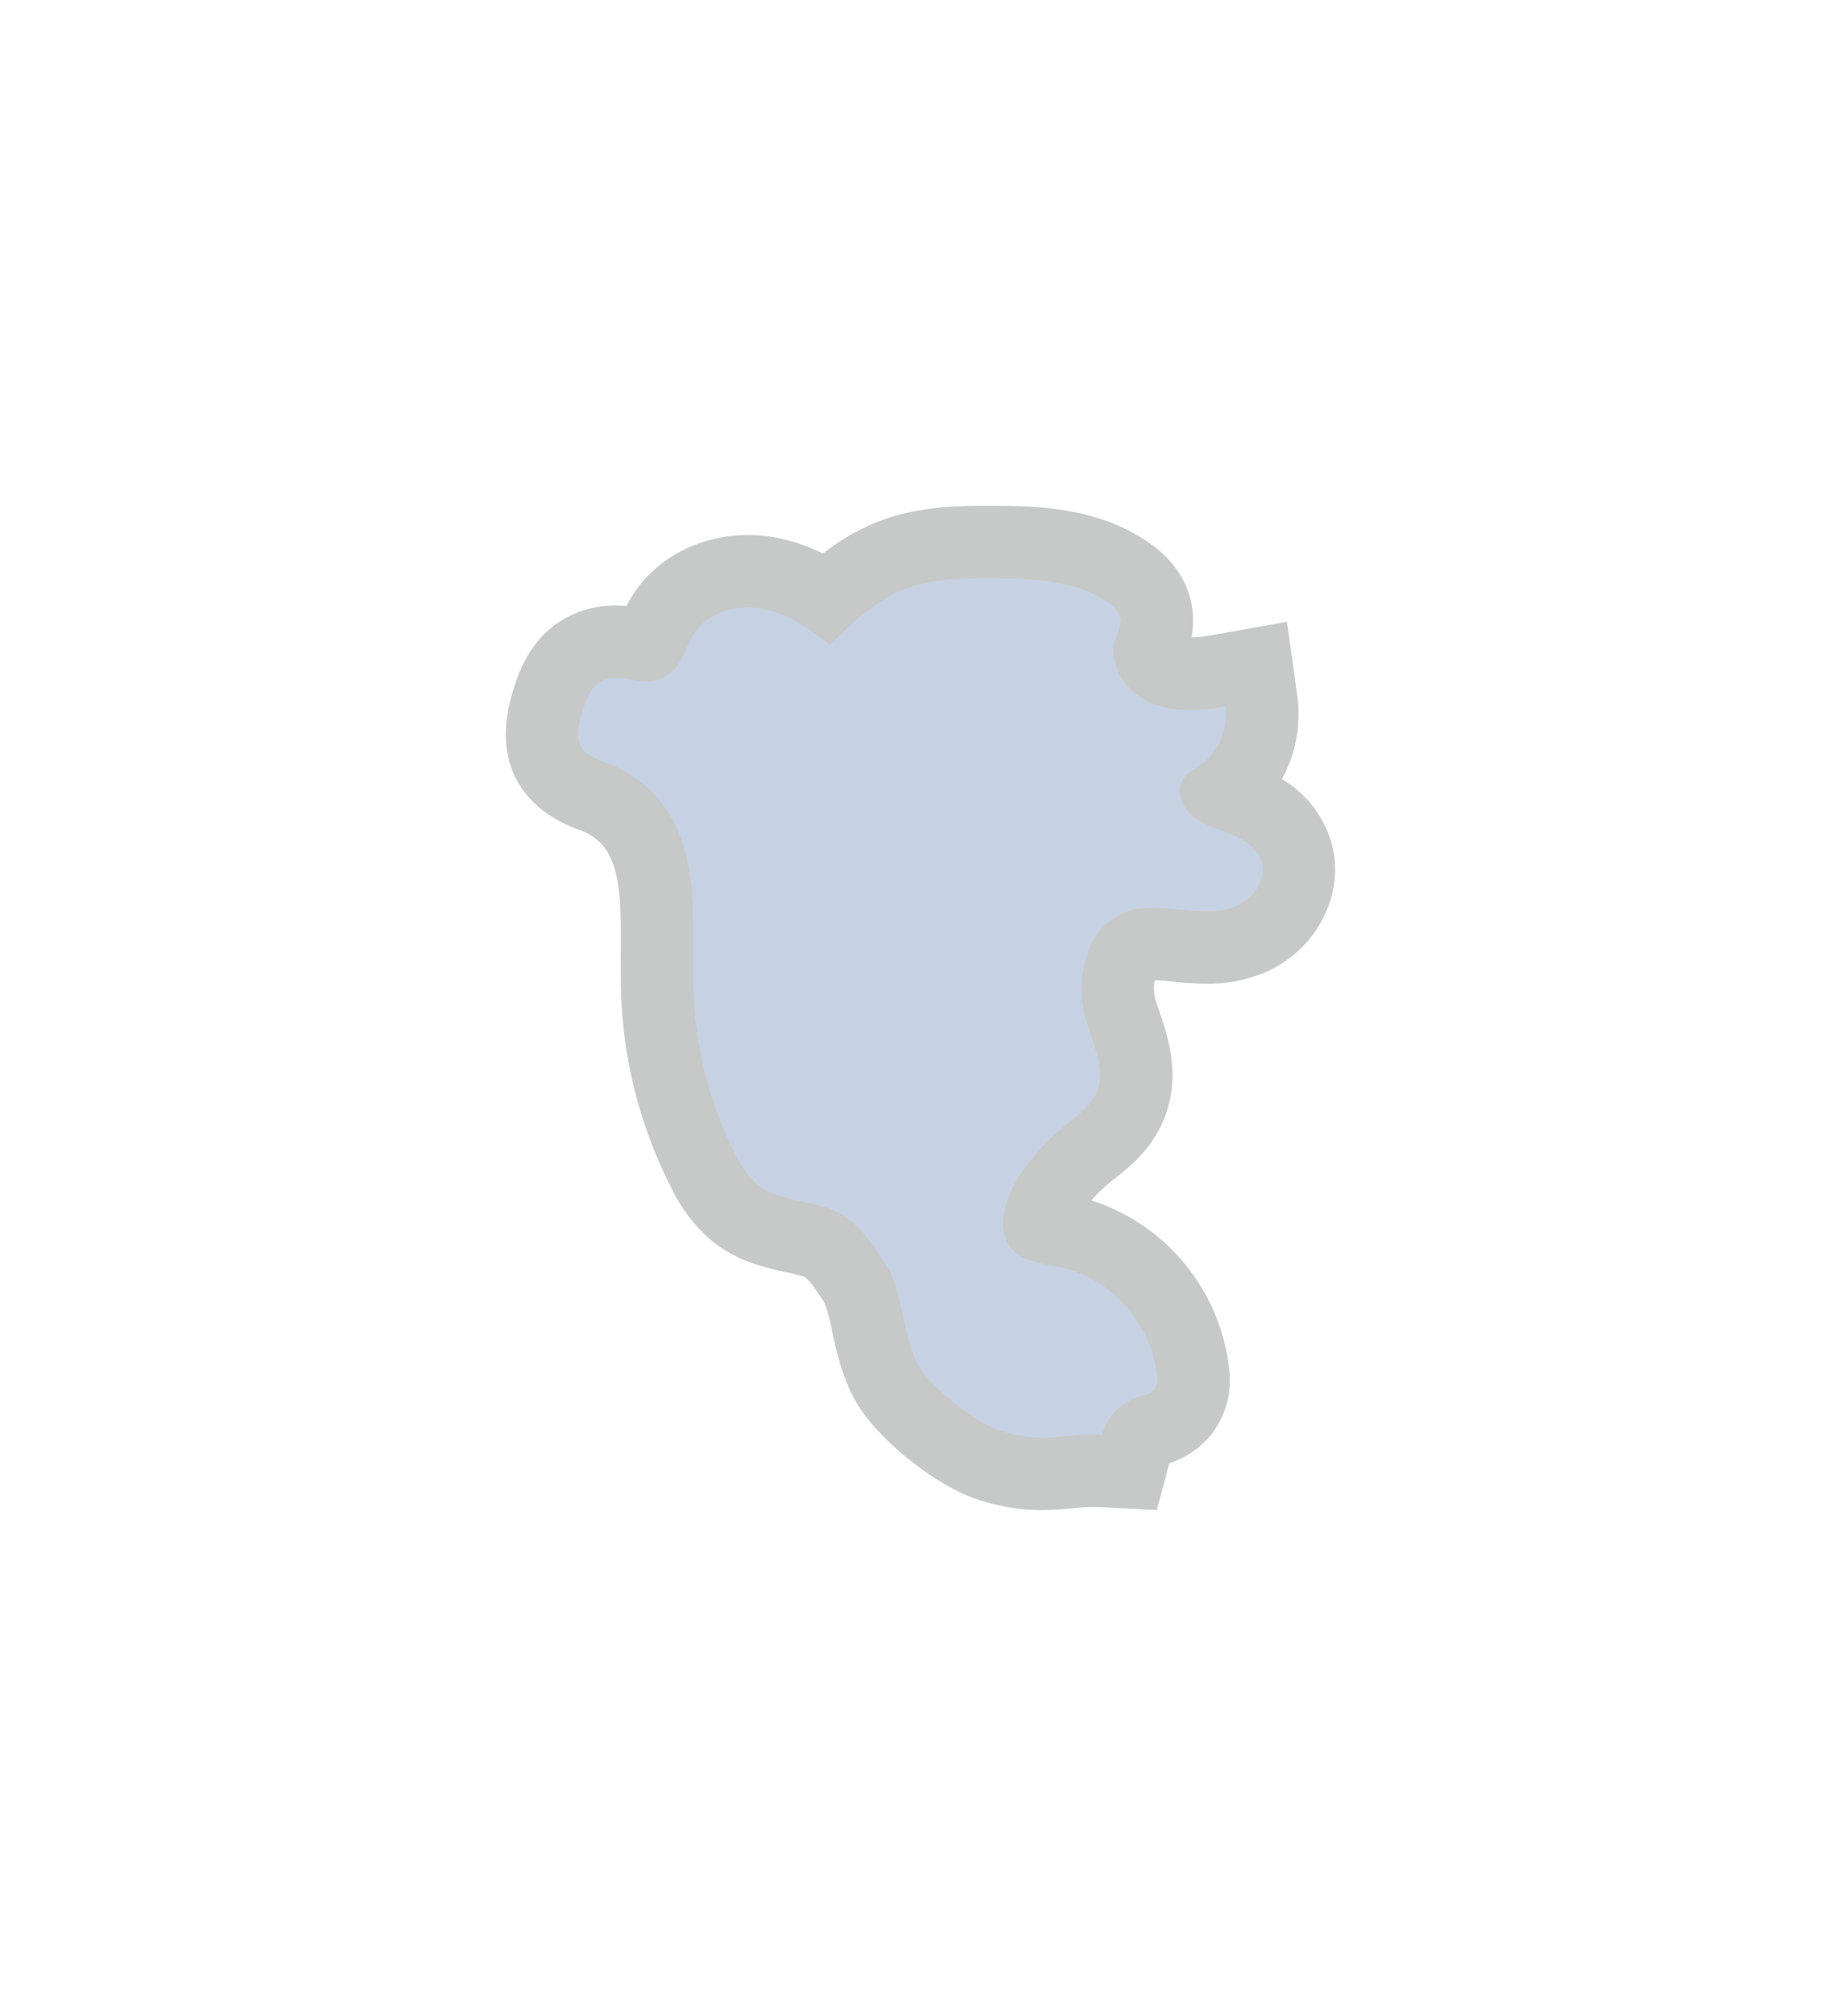
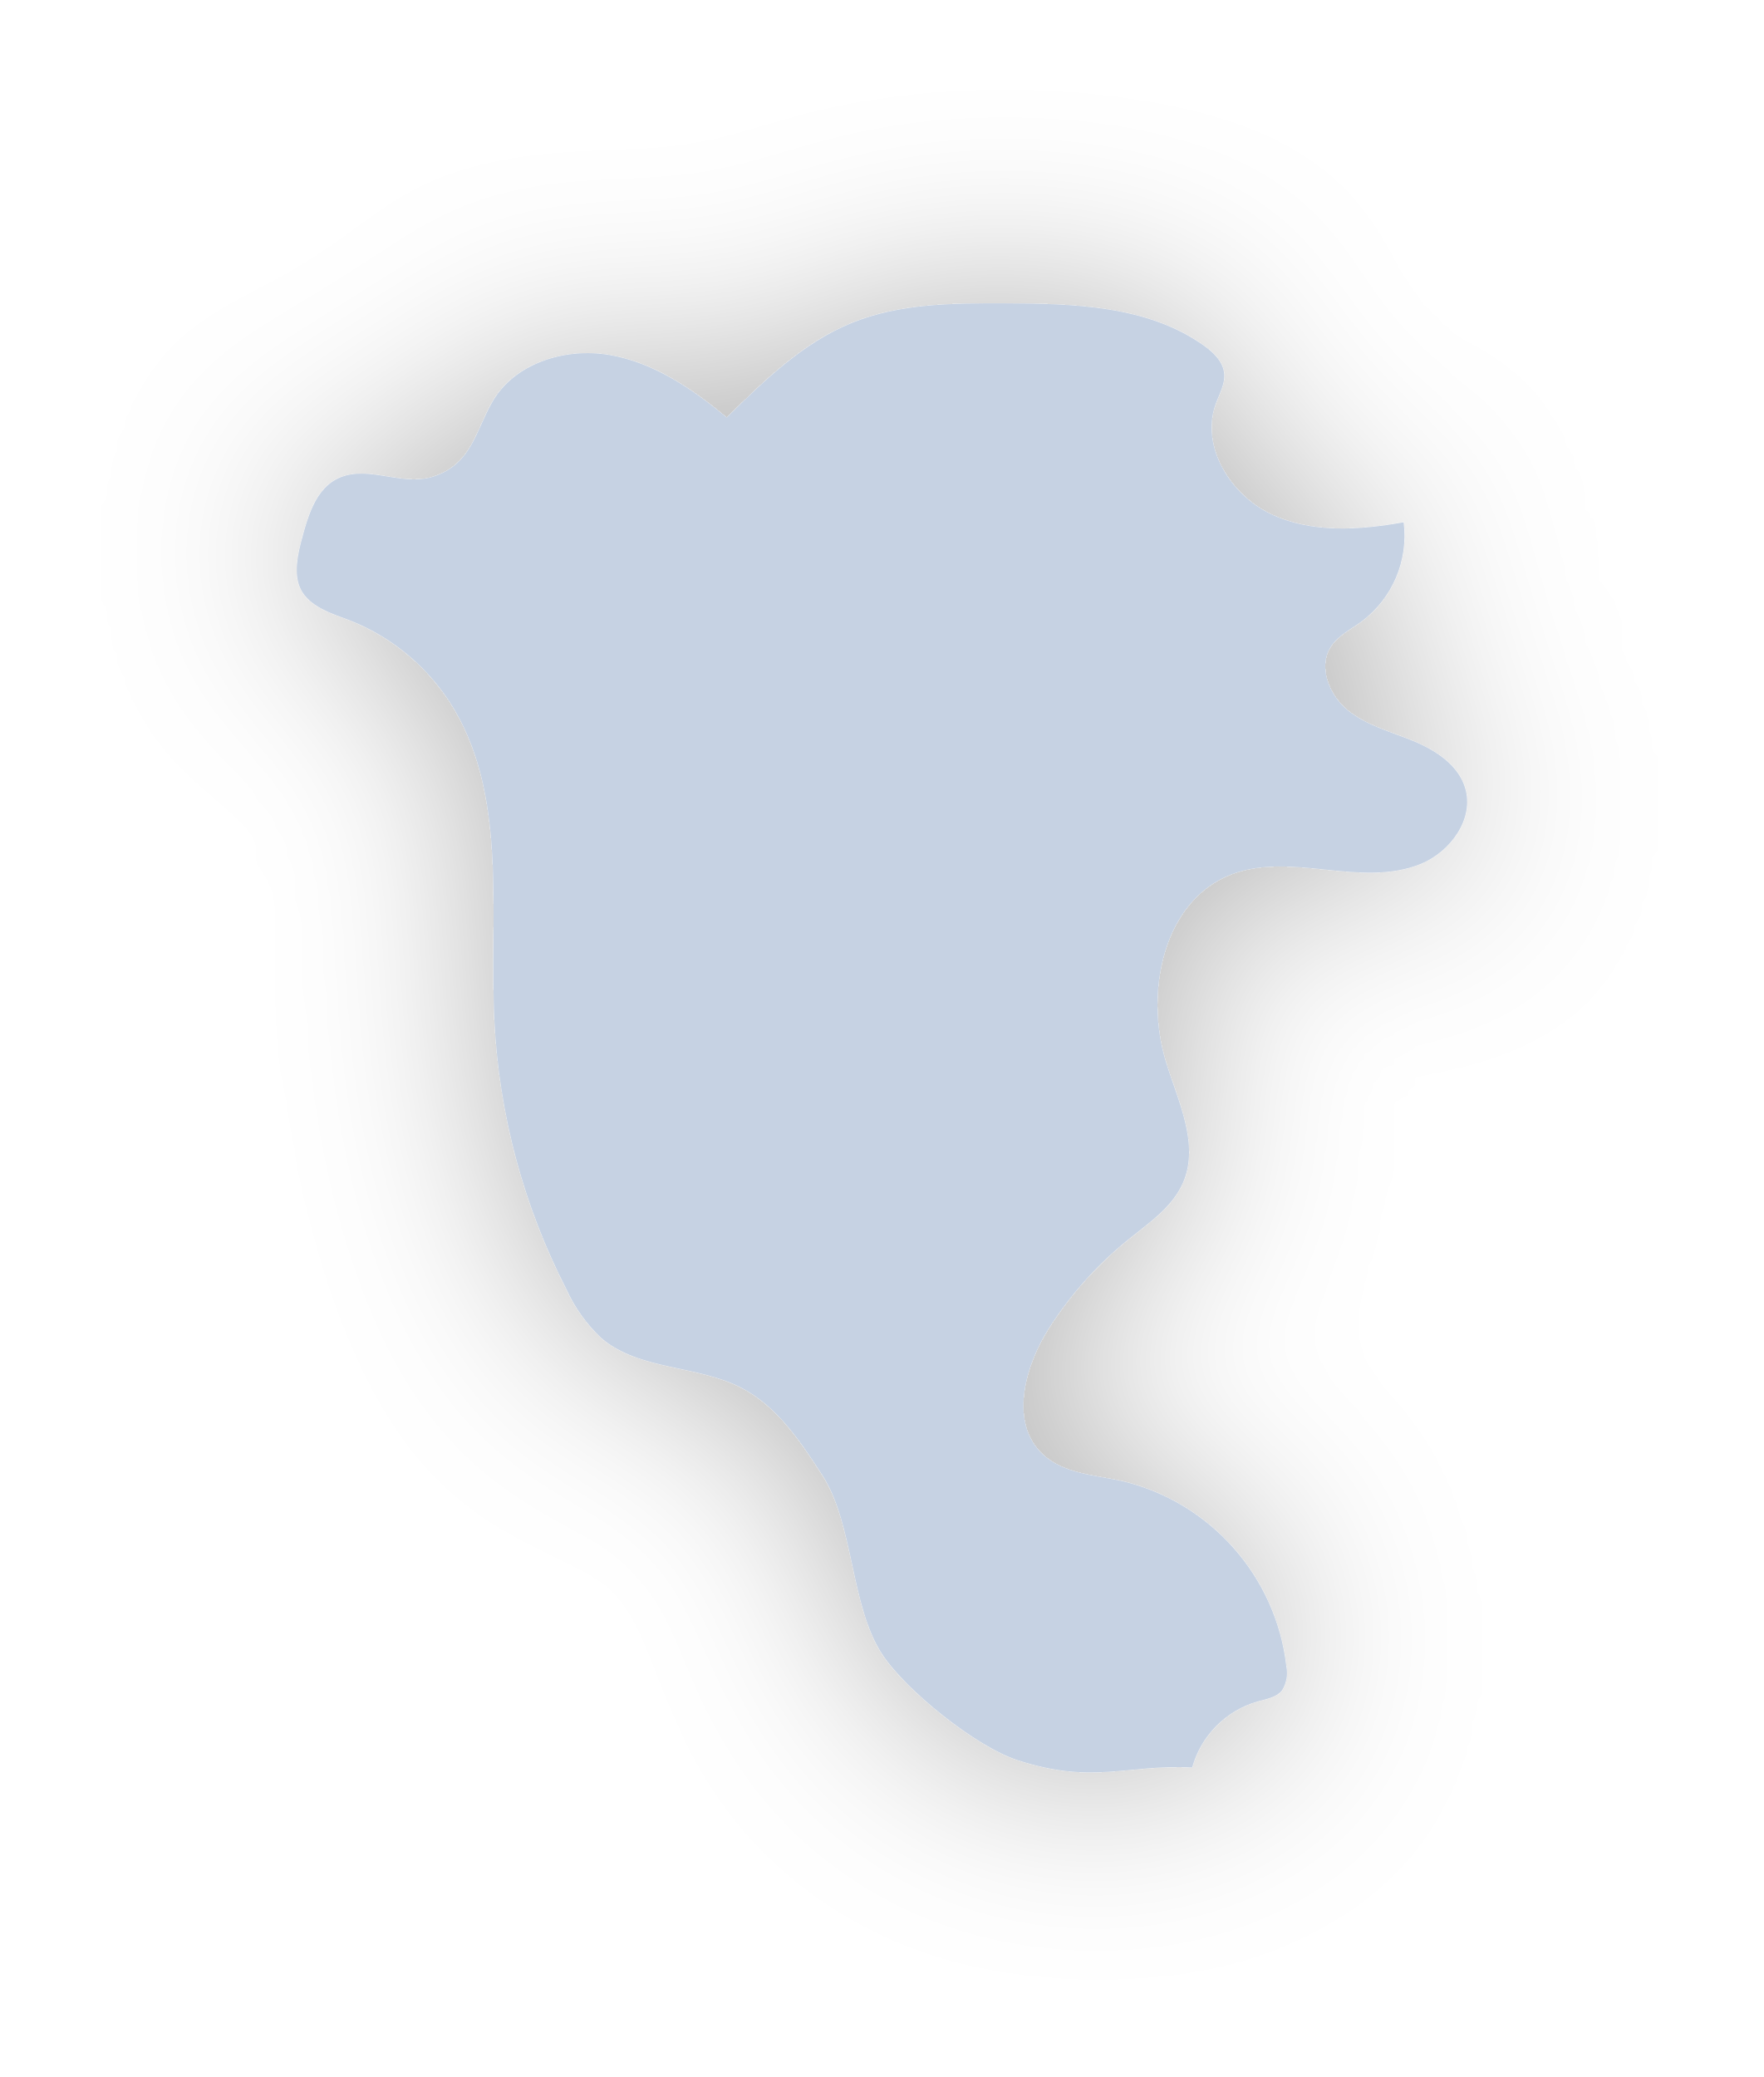
- <svg xmlns="http://www.w3.org/2000/svg" width="327.549" height="358.692" viewBox="0 0 327.549 358.692">
+ <svg xmlns="http://www.w3.org/2000/svg" width="267.483" height="315" viewBox="0 0 267.483 315">
+   <defs>
+     <filter id="02m2vl0dwa" width="267.483" height="312.803" x="0" y="1" filterUnits="userSpaceOnUse">
+       <feOffset />
+       <feGaussianBlur result="blur" stdDeviation="15" />
+       <feFlood flood-opacity=".302" />
+       <feComposite in2="blur" operator="in" />
+       <feComposite in="SourceGraphic" />
+     </filter>
+   </defs>
  <g>
-     <path fill="#434949" d="M934.3 411.448a36.551 36.551 0 0 1-11.547-1.9c-7.008-2.266-16.812-9.9-20.982-16.331-2.932-4.525-4.017-9.558-4.888-13.6a30.8 30.8 0 0 0-1.344-5.047c-.877-1.353-2.657-4.093-3.514-4.613a24.035 24.035 0 0 0-3.151-.8c-3.806-.815-9.017-1.93-13.745-5.91a28.174 28.174 0 0 1-6.823-9.063 81.844 81.844 0 0 1-8.928-33.347c-.145-3.044-.126-6.025-.107-8.908.046-7.1.089-13.81-2.492-17.8a9.15 9.15 0 0 0-4.577-3.6c-10.882-3.8-15.442-12.327-12.512-23.388.972-3.669 3.554-13.414 13.983-16.079a19.128 19.128 0 0 1 4.741-.583c.66 0 1.285.031 1.871.08q.225-.434.481-.893c4.057-7.234 12.174-11.728 21.182-11.728a26.515 26.515 0 0 1 4.414.369 31.714 31.714 0 0 1 8.876 2.945 39.6 39.6 0 0 1 9.421-5.533c6.764-2.737 13.614-2.967 19.505-2.967h1.213c7.417.023 18.627.059 28.064 6.7 5.681 4 7.265 8.869 7.593 12.249a15.814 15.814 0 0 1-.206 4.482 25.853 25.853 0 0 0 3.783-.442l13.191-2.36 1.85 13.272a23.943 23.943 0 0 1-2.745 14.72 19.474 19.474 0 0 1 8.724 11.007c2.775 9.238-2.491 19.56-11.989 23.5a26.392 26.392 0 0 1-10.286 1.909 54.545 54.545 0 0 1-5.883-.38c-1.113-.118-2.263-.24-3.167-.262a7.491 7.491 0 0 0 .142 3.607c.172.564.405 1.237.651 1.951 1.5 4.341 4.012 11.607.732 19.393-2.227 5.284-6.129 8.349-8.711 10.377-.276.217-.551.433-.821.651a25.485 25.485 0 0 0-3.3 3.2 35.647 35.647 0 0 1 24.52 29.992 15.78 15.78 0 0 1-3.161 11.657 15.523 15.523 0 0 1-7.484 5.107l-2.216 8.342-10.425-.52c-.32-.017-.626-.024-.922-.024-1.162 0-2.288.108-3.592.233-1.572.15-3.355.321-5.414.321z" opacity="0.3" transform="translate(-748.824 -142.756)" />
-     <path fill="#c6d2e3" d="M856.458 278.361a22.064 22.064 0 0 1 11.147 8.763c6.144 9.489 4.118 21.808 4.655 33.1a68.631 68.631 0 0 0 7.512 28.056 16.034 16.034 0 0 0 3.664 5.1c3.977 3.349 9.977 2.747 14.584 5.156 3.684 1.926 6.1 5.564 8.366 9.054 3.293 5.081 2.916 13.53 6.209 18.612 2.459 3.795 9.824 9.683 14.127 11.074 7.922 2.562 11.22.415 18.153.761a9.919 9.919 0 0 1 6.83-6.882 4.53 4.53 0 0 0 2.532-1.155 3.4 3.4 0 0 0 .443-2.454 22.487 22.487 0 0 0-17.143-19.321c-2.859-.619-6.057-.764-8.2-2.755-3.5-3.257-1.935-9.14.64-13.171a38.455 38.455 0 0 1 8.221-9.19c2.181-1.763 4.664-3.422 5.753-6.006 1.686-4-.571-8.431-1.835-12.584-2.2-7.239-.229-16.731 6.837-19.437 3.111-1.192 6.571-.835 9.885-.484s6.788.66 9.866-.617 5.541-4.688 4.582-7.879c-.724-2.408-3.081-3.935-5.405-4.894s-4.847-1.6-6.8-3.183-3.134-4.538-1.769-6.65c.745-1.152 2.049-1.785 3.161-2.589a11.136 11.136 0 0 0 4.414-10.343c-4.614.826-9.569 1.161-13.8-.845s-7.343-7.036-5.767-11.45a7.7 7.7 0 0 0 .891-3.19 4.478 4.478 0 0 0-2.181-2.951c-5.858-4.123-13.521-4.329-20.684-4.352-5.359-.017-10.873.012-15.841 2.022-5.093 2.061-9.145 6.015-13.056 9.873-3.594-2.992-7.622-5.742-12.233-6.524s-9.906.874-12.194 4.953c-1.738 3.1-2.139 6.284-5.883 7.637-3.132 1.133-6.29-.816-9.263-.056-3.072.786-3.96 4.053-4.712 6.889-1.242 4.661-.073 6.386 4.294 7.912z" transform="translate(-748.824 -142.756)" />
+     <path fill="none" d="M0 0H215V315H0z" transform="translate(-786.753 -2598) translate(813 2598)" />
+     <g filter="url(#02m2vl0dwa)" transform="translate(-786.753 -2598) translate(786.75 2598)">
+       <path fill="#c6d2e3" d="M858.636 293.314a32.151 32.151 0 0 1 16.243 12.769c8.953 13.827 6 31.777 6.783 48.23a100.006 100.006 0 0 0 10.946 40.887 23.365 23.365 0 0 0 5.339 7.436c5.8 4.88 14.538 4 21.251 7.513 5.368 2.806 8.9 8.108 12.191 13.193 4.8 7.4 4.249 19.715 9.047 27.12 3.583 5.53 14.315 14.11 20.585 16.136 11.544 3.733 16.349.6 26.452 1.109a14.454 14.454 0 0 1 9.952-10.028c1.33-.364 2.836-.606 3.689-1.689a4.955 4.955 0 0 0 .646-3.576 32.767 32.767 0 0 0-24.98-28.154c-4.166-.9-8.826-1.113-11.948-4.014-5.1-4.746-2.82-13.318.933-19.192a56.035 56.035 0 0 1 11.979-13.391c3.178-2.569 6.8-4.986 8.383-8.752 2.457-5.83-.832-12.285-2.674-18.337-3.21-10.548-.333-24.379 9.963-28.323 4.533-1.737 9.575-1.217 14.4-.705s9.891.962 14.376-.9 8.074-6.831 6.677-11.481c-1.055-3.509-4.49-5.734-7.876-7.131s-7.063-2.334-9.911-4.638-4.567-6.613-2.578-9.69c1.086-1.679 2.986-2.6 4.606-3.773a16.227 16.227 0 0 0 6.432-15.071c-6.723 1.2-13.943 1.692-20.116-1.231s-10.7-10.253-8.4-16.684c.546-1.531 1.454-3.031 1.3-4.648-.178-1.832-1.673-3.241-3.178-4.3-8.536-6.008-19.7-6.308-30.14-6.341-7.809-.025-15.844.017-23.083 2.946-7.421 3-13.325 8.765-19.024 14.386-5.237-4.36-11.106-8.367-17.825-9.506s-14.435 1.274-17.768 7.217c-2.533 4.514-3.117 9.157-8.572 11.128-4.564 1.651-9.166-1.189-13.5-.082-4.476 1.145-5.77 5.906-6.866 10.038-1.801 6.792-.097 9.306 6.266 11.529z" transform="translate(-806.69 -199.65)" />
+     </g>
  </g>
</svg>
